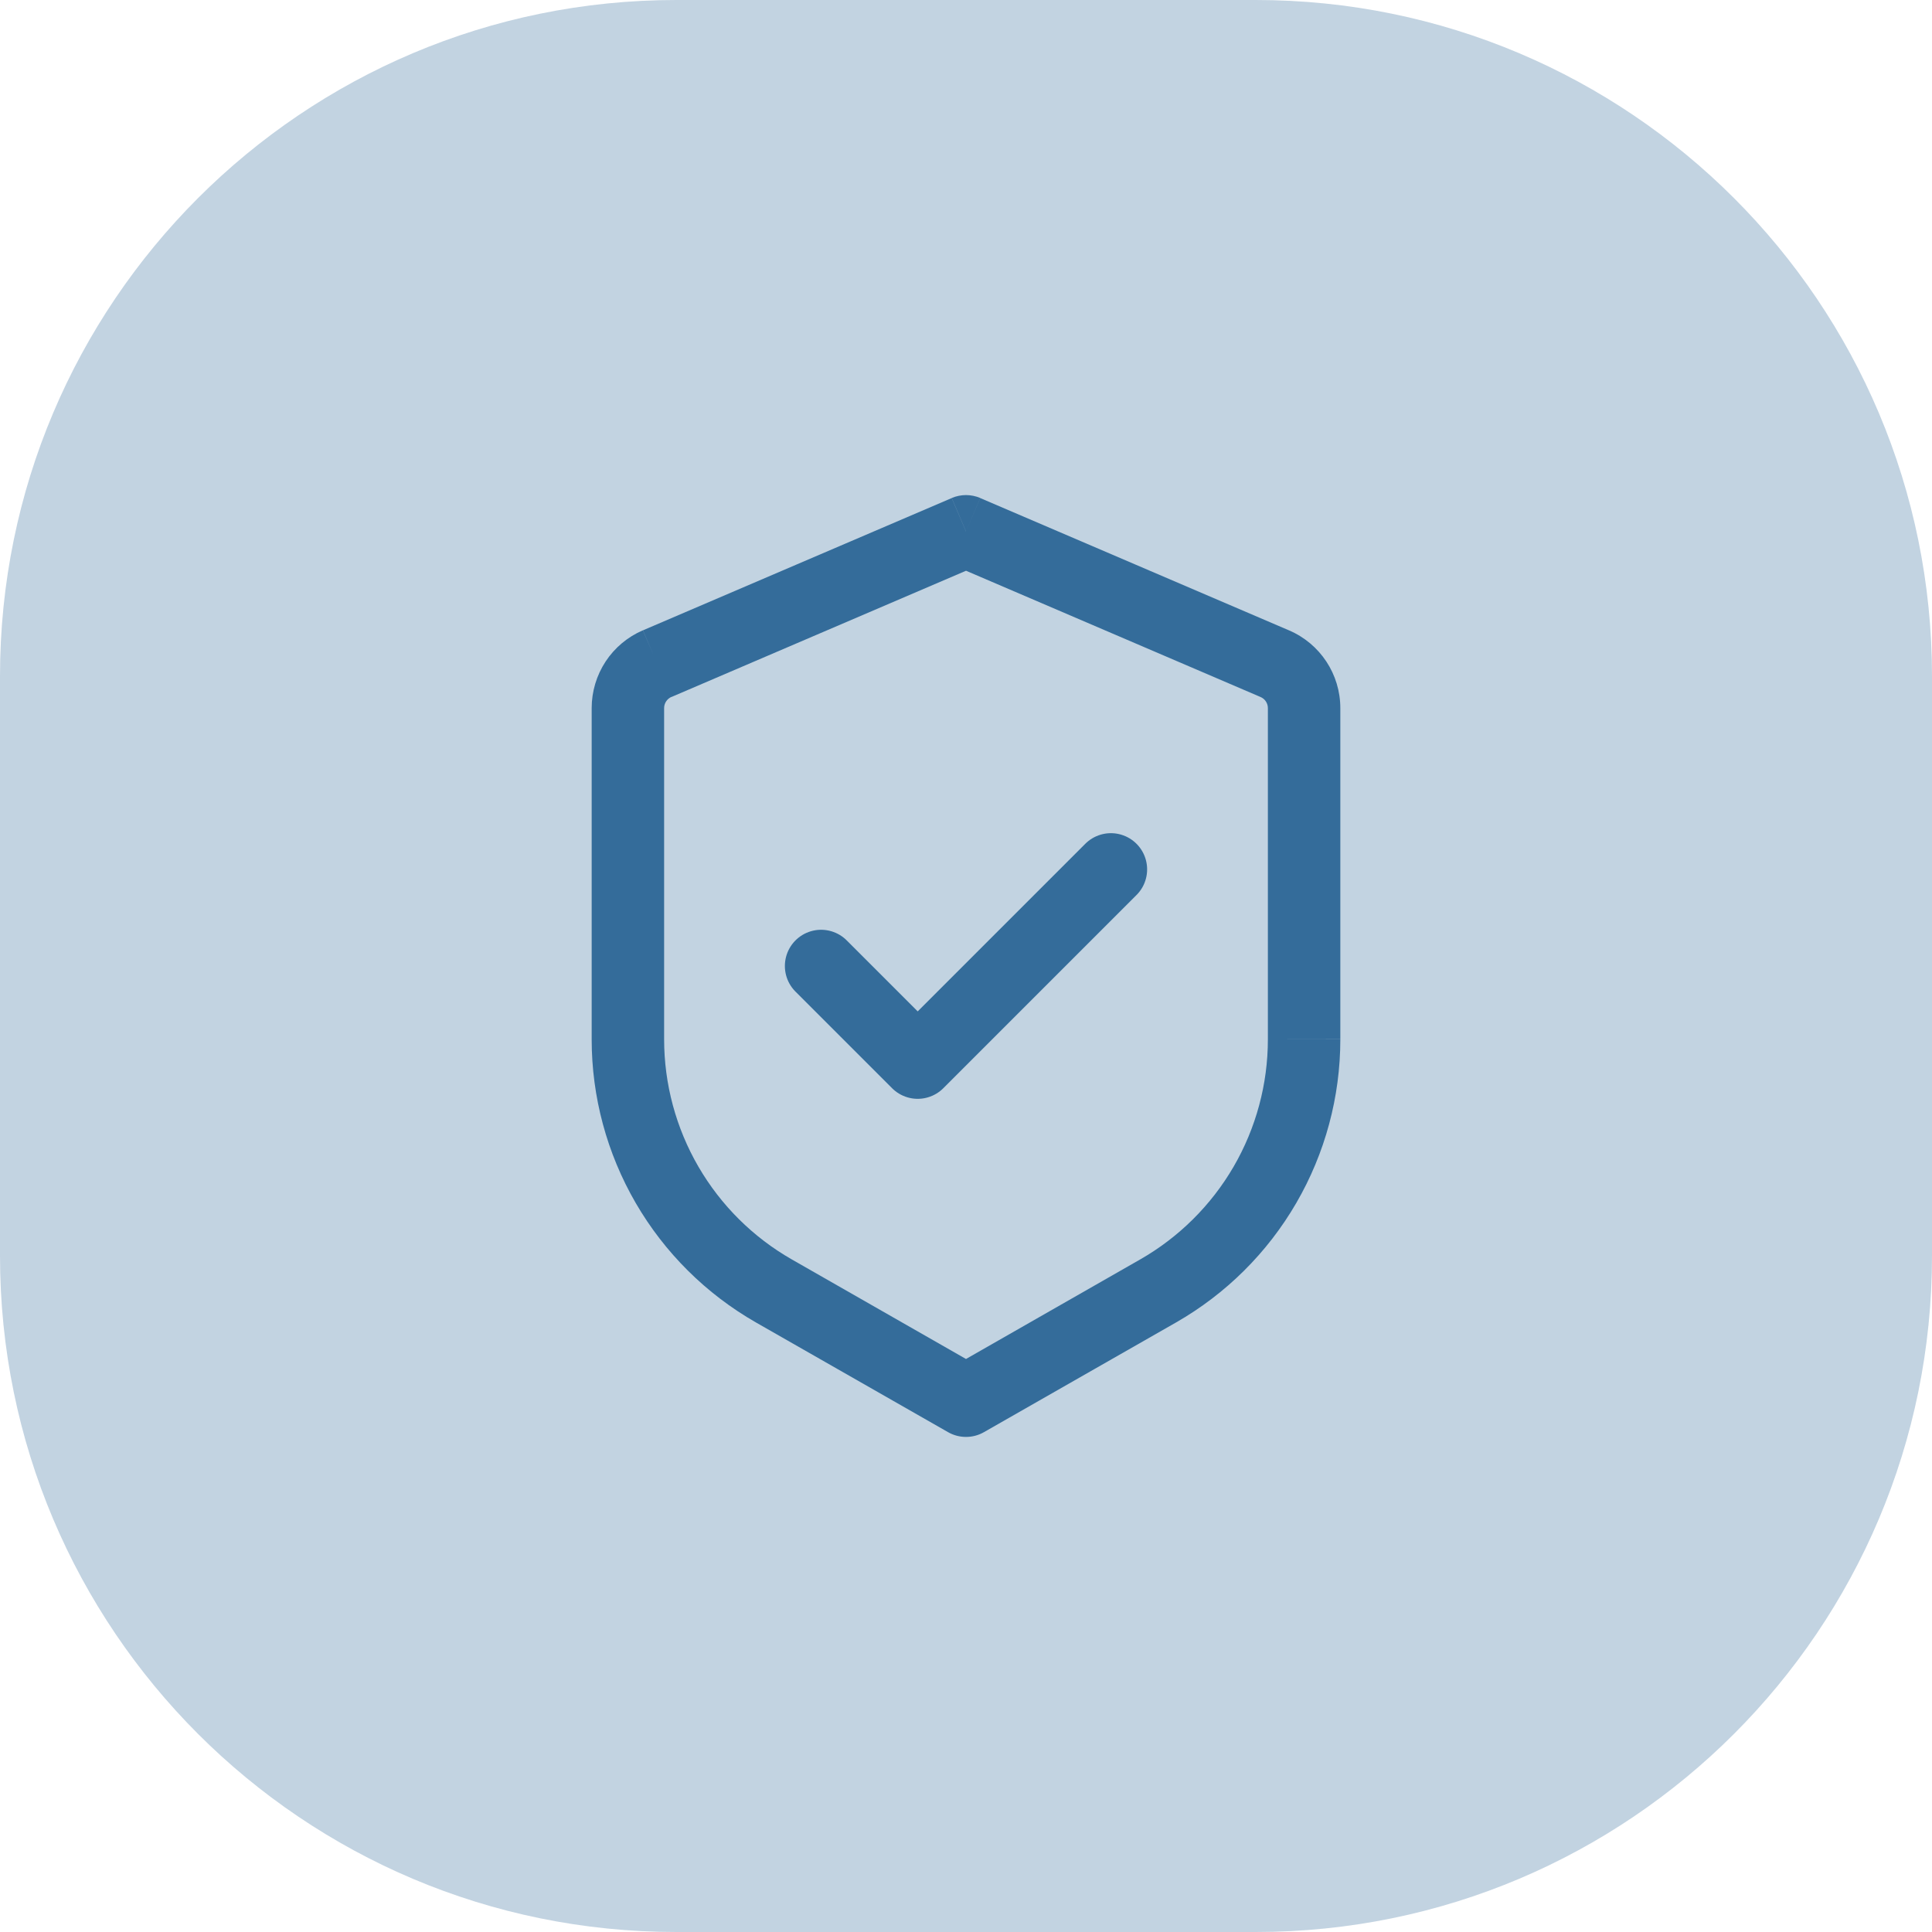
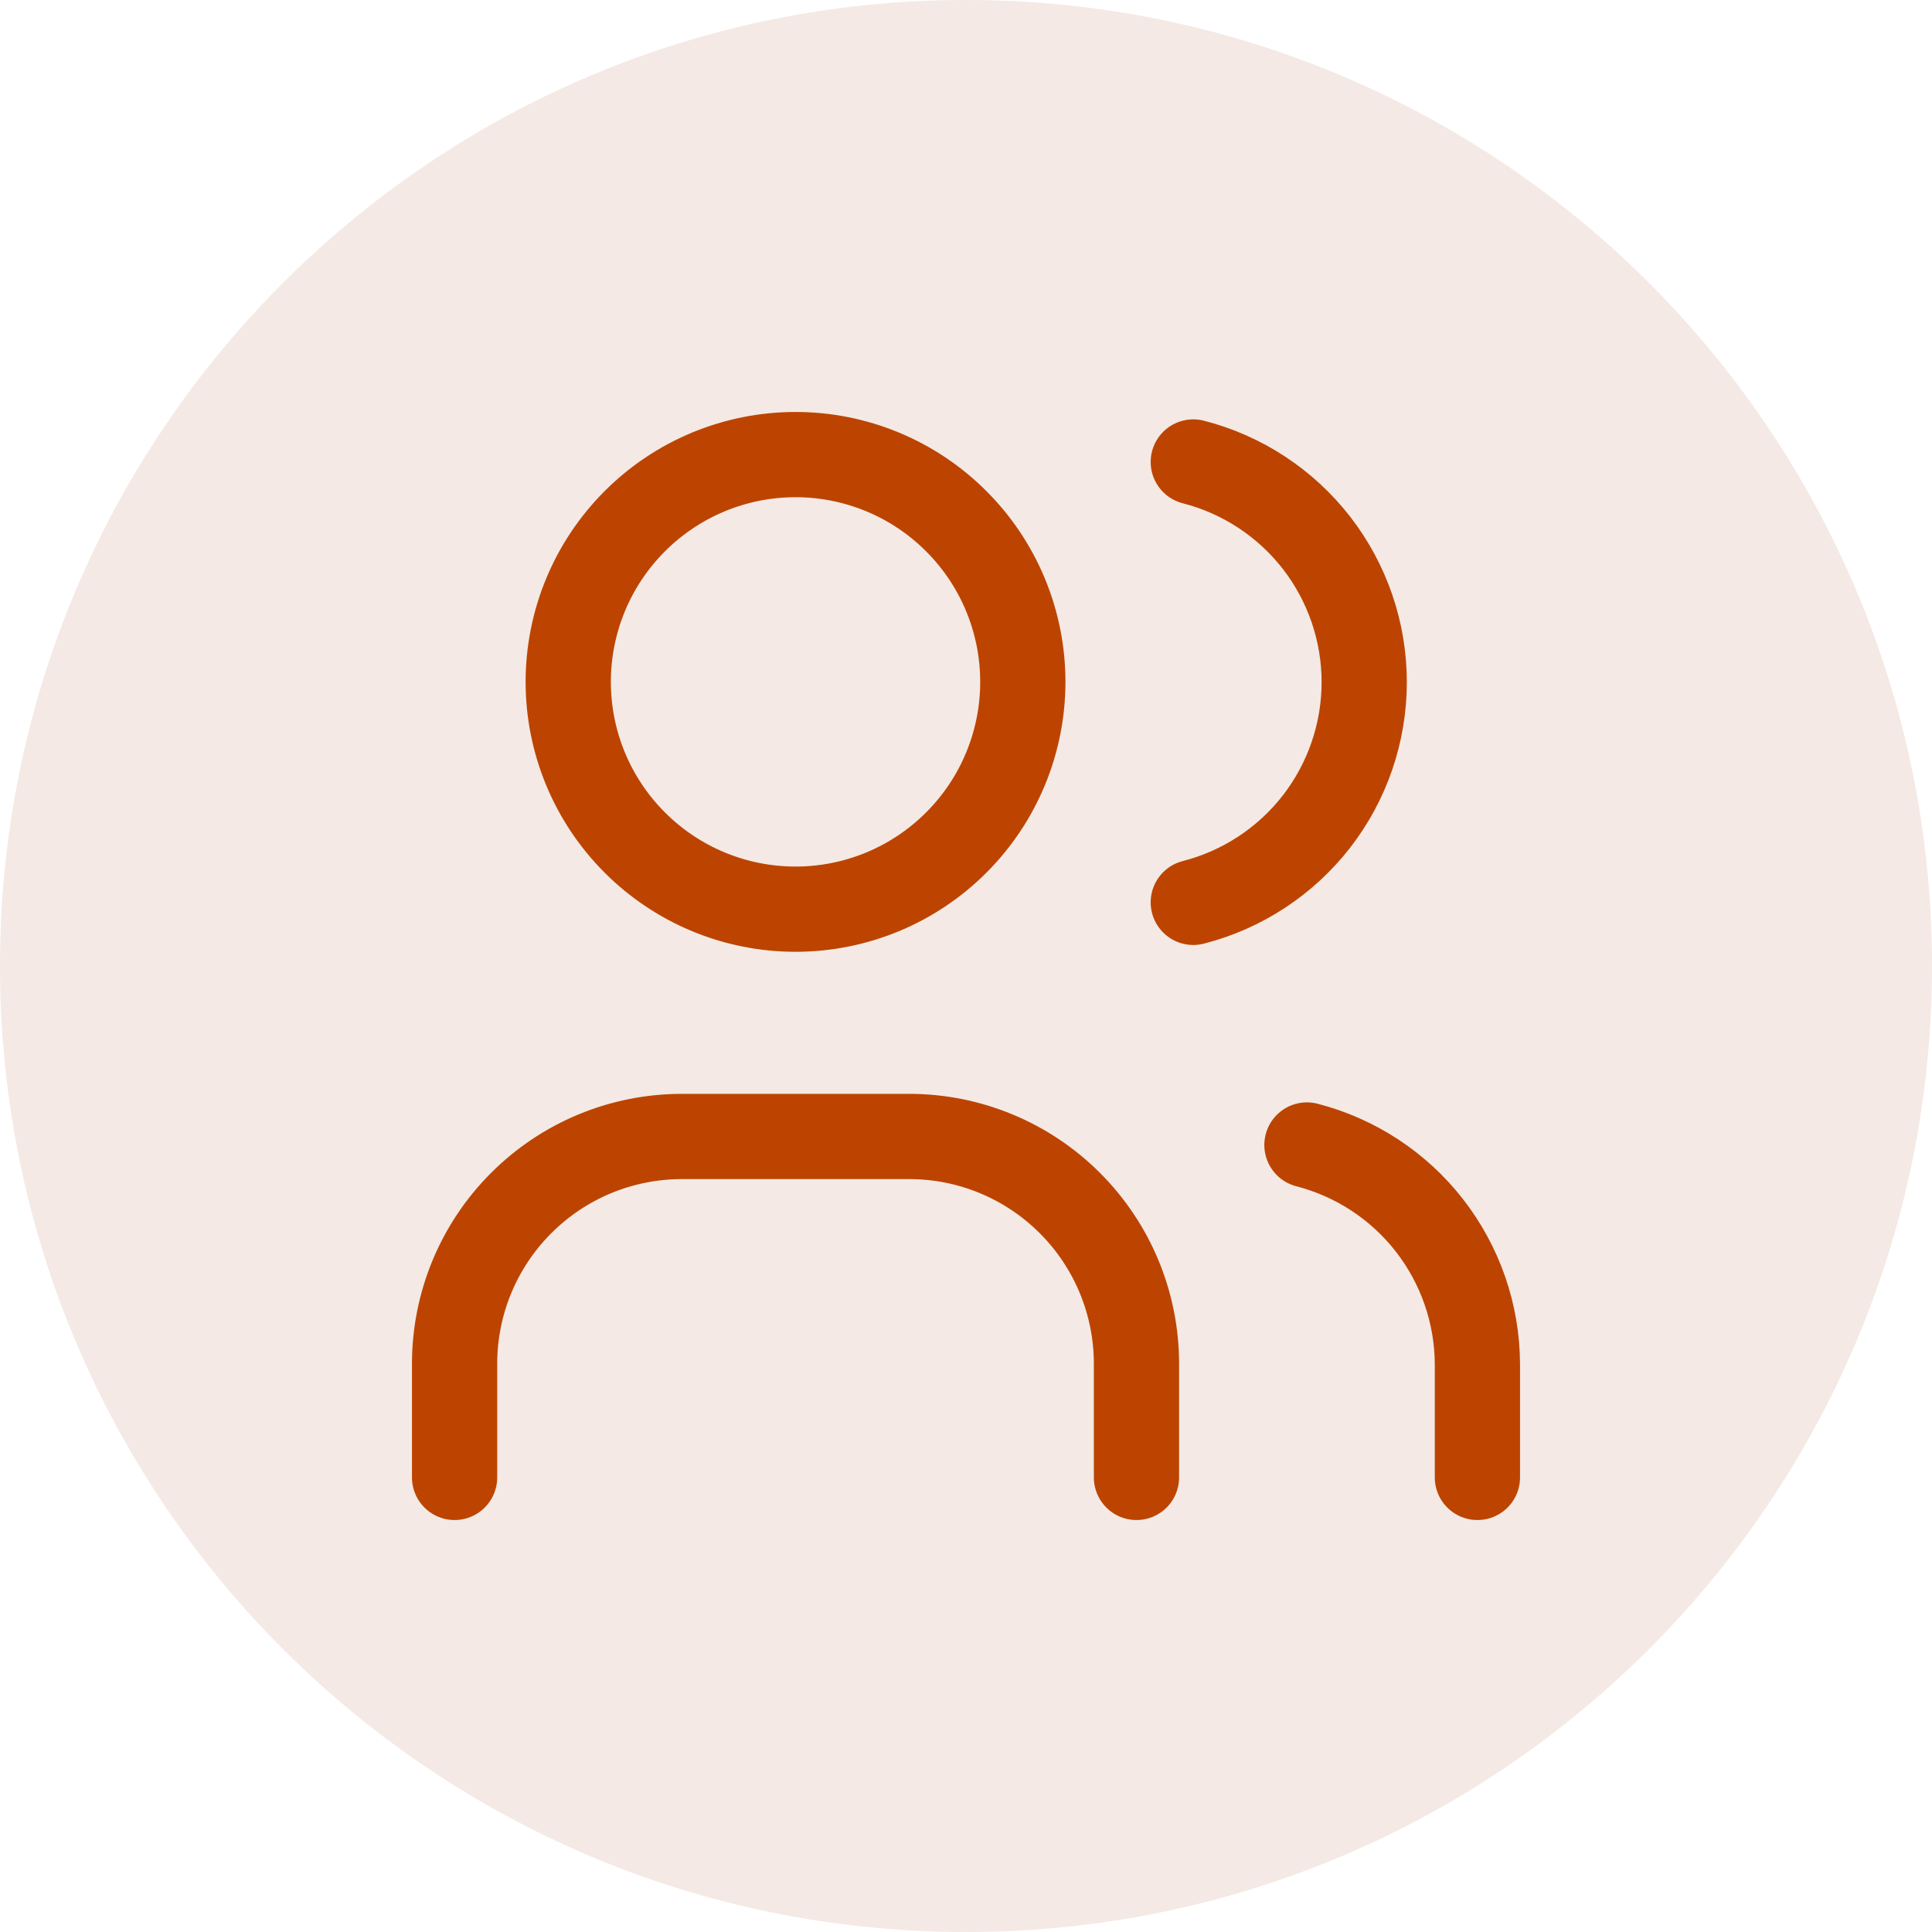
- <svg xmlns="http://www.w3.org/2000/svg" width="40" height="40" viewBox="0 0 40 40" fill="none">
-   <rect width="40" height="40" rx="14" fill="#346C9A" fill-opacity="0.3" />
-   <path d="M20 11.001L20.295 10.31C20.202 10.271 20.101 10.25 20 10.25C19.899 10.25 19.798 10.271 19.705 10.31L20 11.001ZM20 29L19.628 29.651C19.741 29.716 19.869 29.75 20 29.75C20.131 29.75 20.259 29.716 20.372 29.651L20 29ZM19.704 10.312L13.312 13.05L13.9 14.431L20.294 11.691L19.704 10.312ZM12.25 14.659V21.52H13.75V14.659H12.25ZM15.651 27.38L19.628 29.651L20.372 28.349L16.395 26.076L15.651 27.38ZM20.372 29.651L24.349 27.38L23.605 26.076L19.628 28.349L20.372 29.651ZM27.75 21.518V14.661H26.25V21.52L27.75 21.518ZM26.69 13.052L20.295 10.312L19.705 11.69L26.099 14.431L26.69 13.052ZM27.75 14.661C27.75 13.96 27.333 13.328 26.69 13.052L26.099 14.431C26.144 14.45 26.182 14.482 26.209 14.523C26.236 14.564 26.25 14.611 26.25 14.661H27.75ZM24.349 27.38C25.382 26.789 26.241 25.936 26.838 24.907C27.435 23.878 27.75 22.709 27.75 21.52H26.25C26.25 22.445 26.005 23.354 25.541 24.154C25.076 24.954 24.408 25.617 23.605 26.076L24.349 27.38ZM12.25 21.52C12.25 22.709 12.565 23.878 13.162 24.907C13.759 25.936 14.618 26.789 15.651 27.38L16.395 26.076C15.591 25.617 14.924 24.954 14.459 24.153C13.995 23.353 13.75 22.444 13.75 21.518L12.25 21.52ZM13.31 13.05C12.995 13.185 12.727 13.41 12.539 13.695C12.351 13.981 12.25 14.317 12.25 14.659H13.75C13.75 14.559 13.81 14.469 13.902 14.428L13.31 13.05Z" fill="#346C9A" />
-   <path d="M23 18L19 22L17 20" stroke="#346C9A" stroke-width="1.5" stroke-linecap="round" stroke-linejoin="round" />
+ <svg xmlns="http://www.w3.org/2000/svg" width="34" height="34" viewBox="0 0 34 34" fill="none">
+   <rect width="34" height="34" rx="17" fill="#F4E9E4" />
+   <path d="M8 26V24C8 22.939 8.421 21.922 9.172 21.172C9.922 20.421 10.939 20 12 20H16C17.061 20 18.078 20.421 18.828 21.172C19.579 21.922 20 22.939 20 24V26M21 8.13C21.86 8.35 22.623 8.851 23.168 9.552C23.712 10.254 24.008 11.117 24.008 12.005C24.008 12.893 23.712 13.756 23.168 14.458C22.623 15.159 21.86 15.66 21 15.88M26 26V24C25.995 23.117 25.698 22.261 25.155 21.564C24.613 20.868 23.855 20.371 23 20.15M10 12C10 13.061 10.421 14.078 11.172 14.828C11.922 15.579 12.939 16 14 16C15.061 16 16.078 15.579 16.828 14.828C17.579 14.078 18 13.061 18 12C18 10.939 17.579 9.922 16.828 9.172C16.078 8.421 15.061 8 14 8C12.939 8 11.922 8.421 11.172 9.172C10.421 9.922 10 10.939 10 12Z" stroke="#BC4400" stroke-width="1.5" stroke-linecap="round" stroke-linejoin="round" />
</svg>
